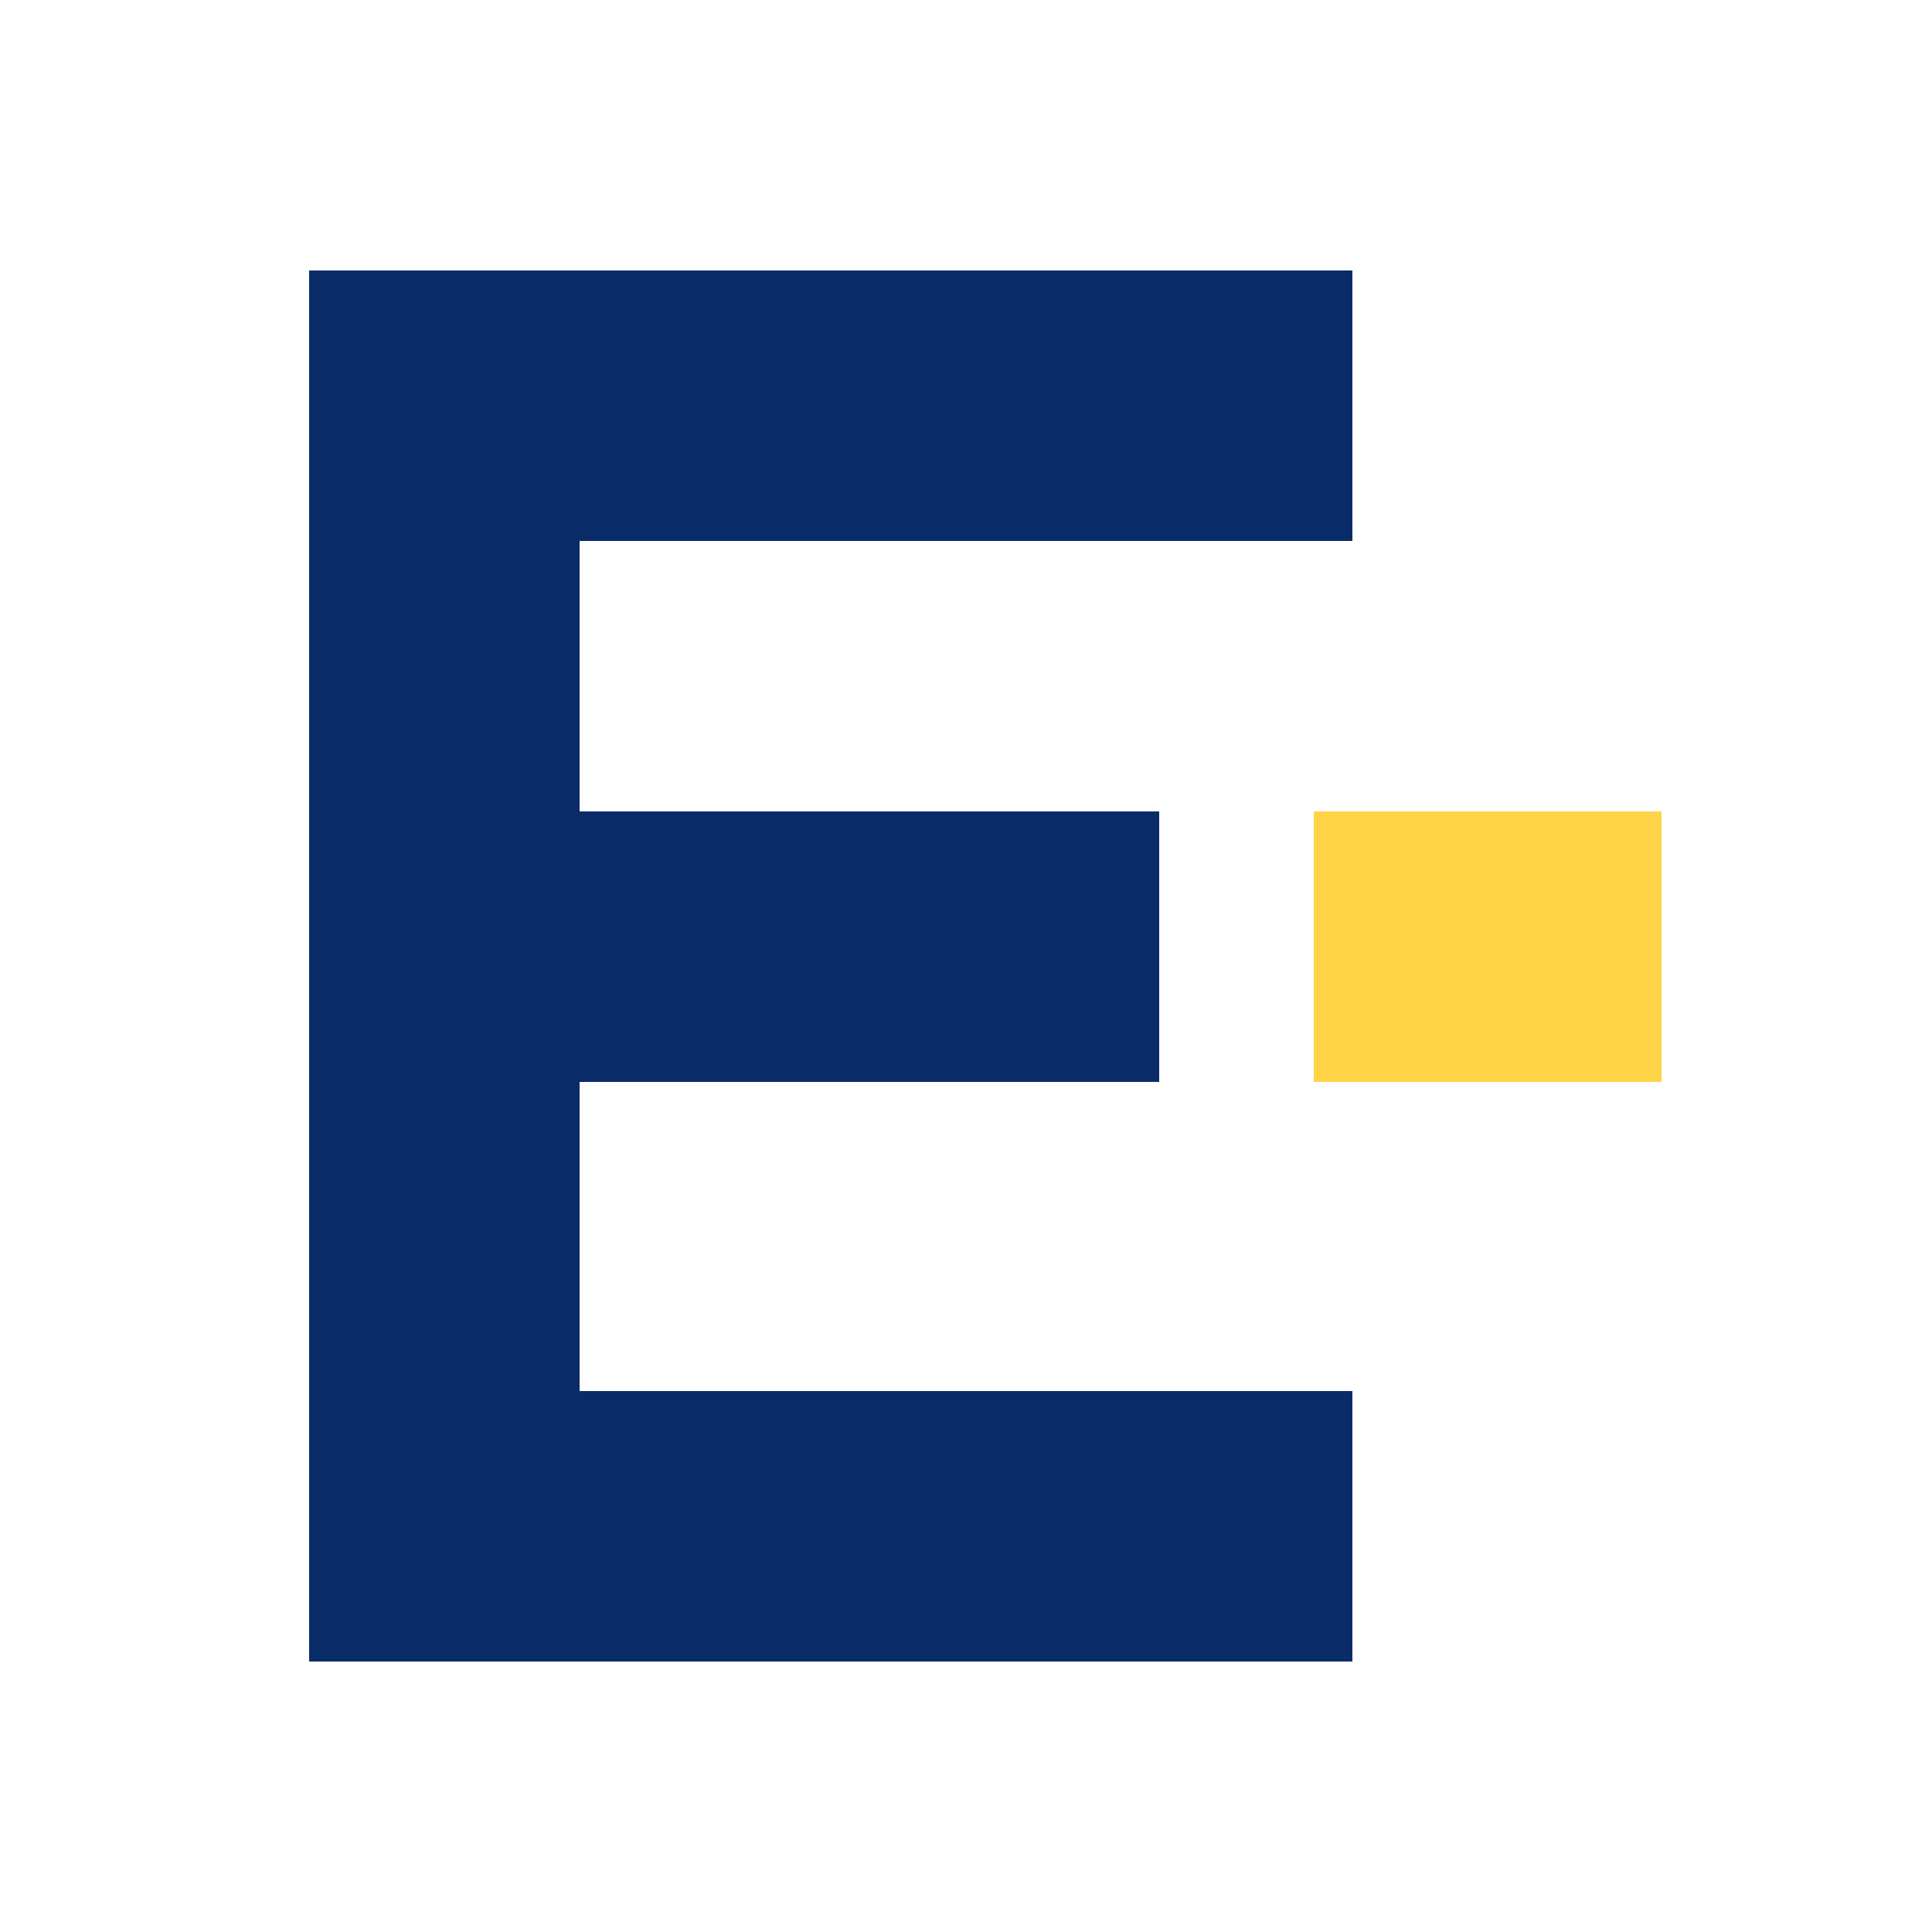
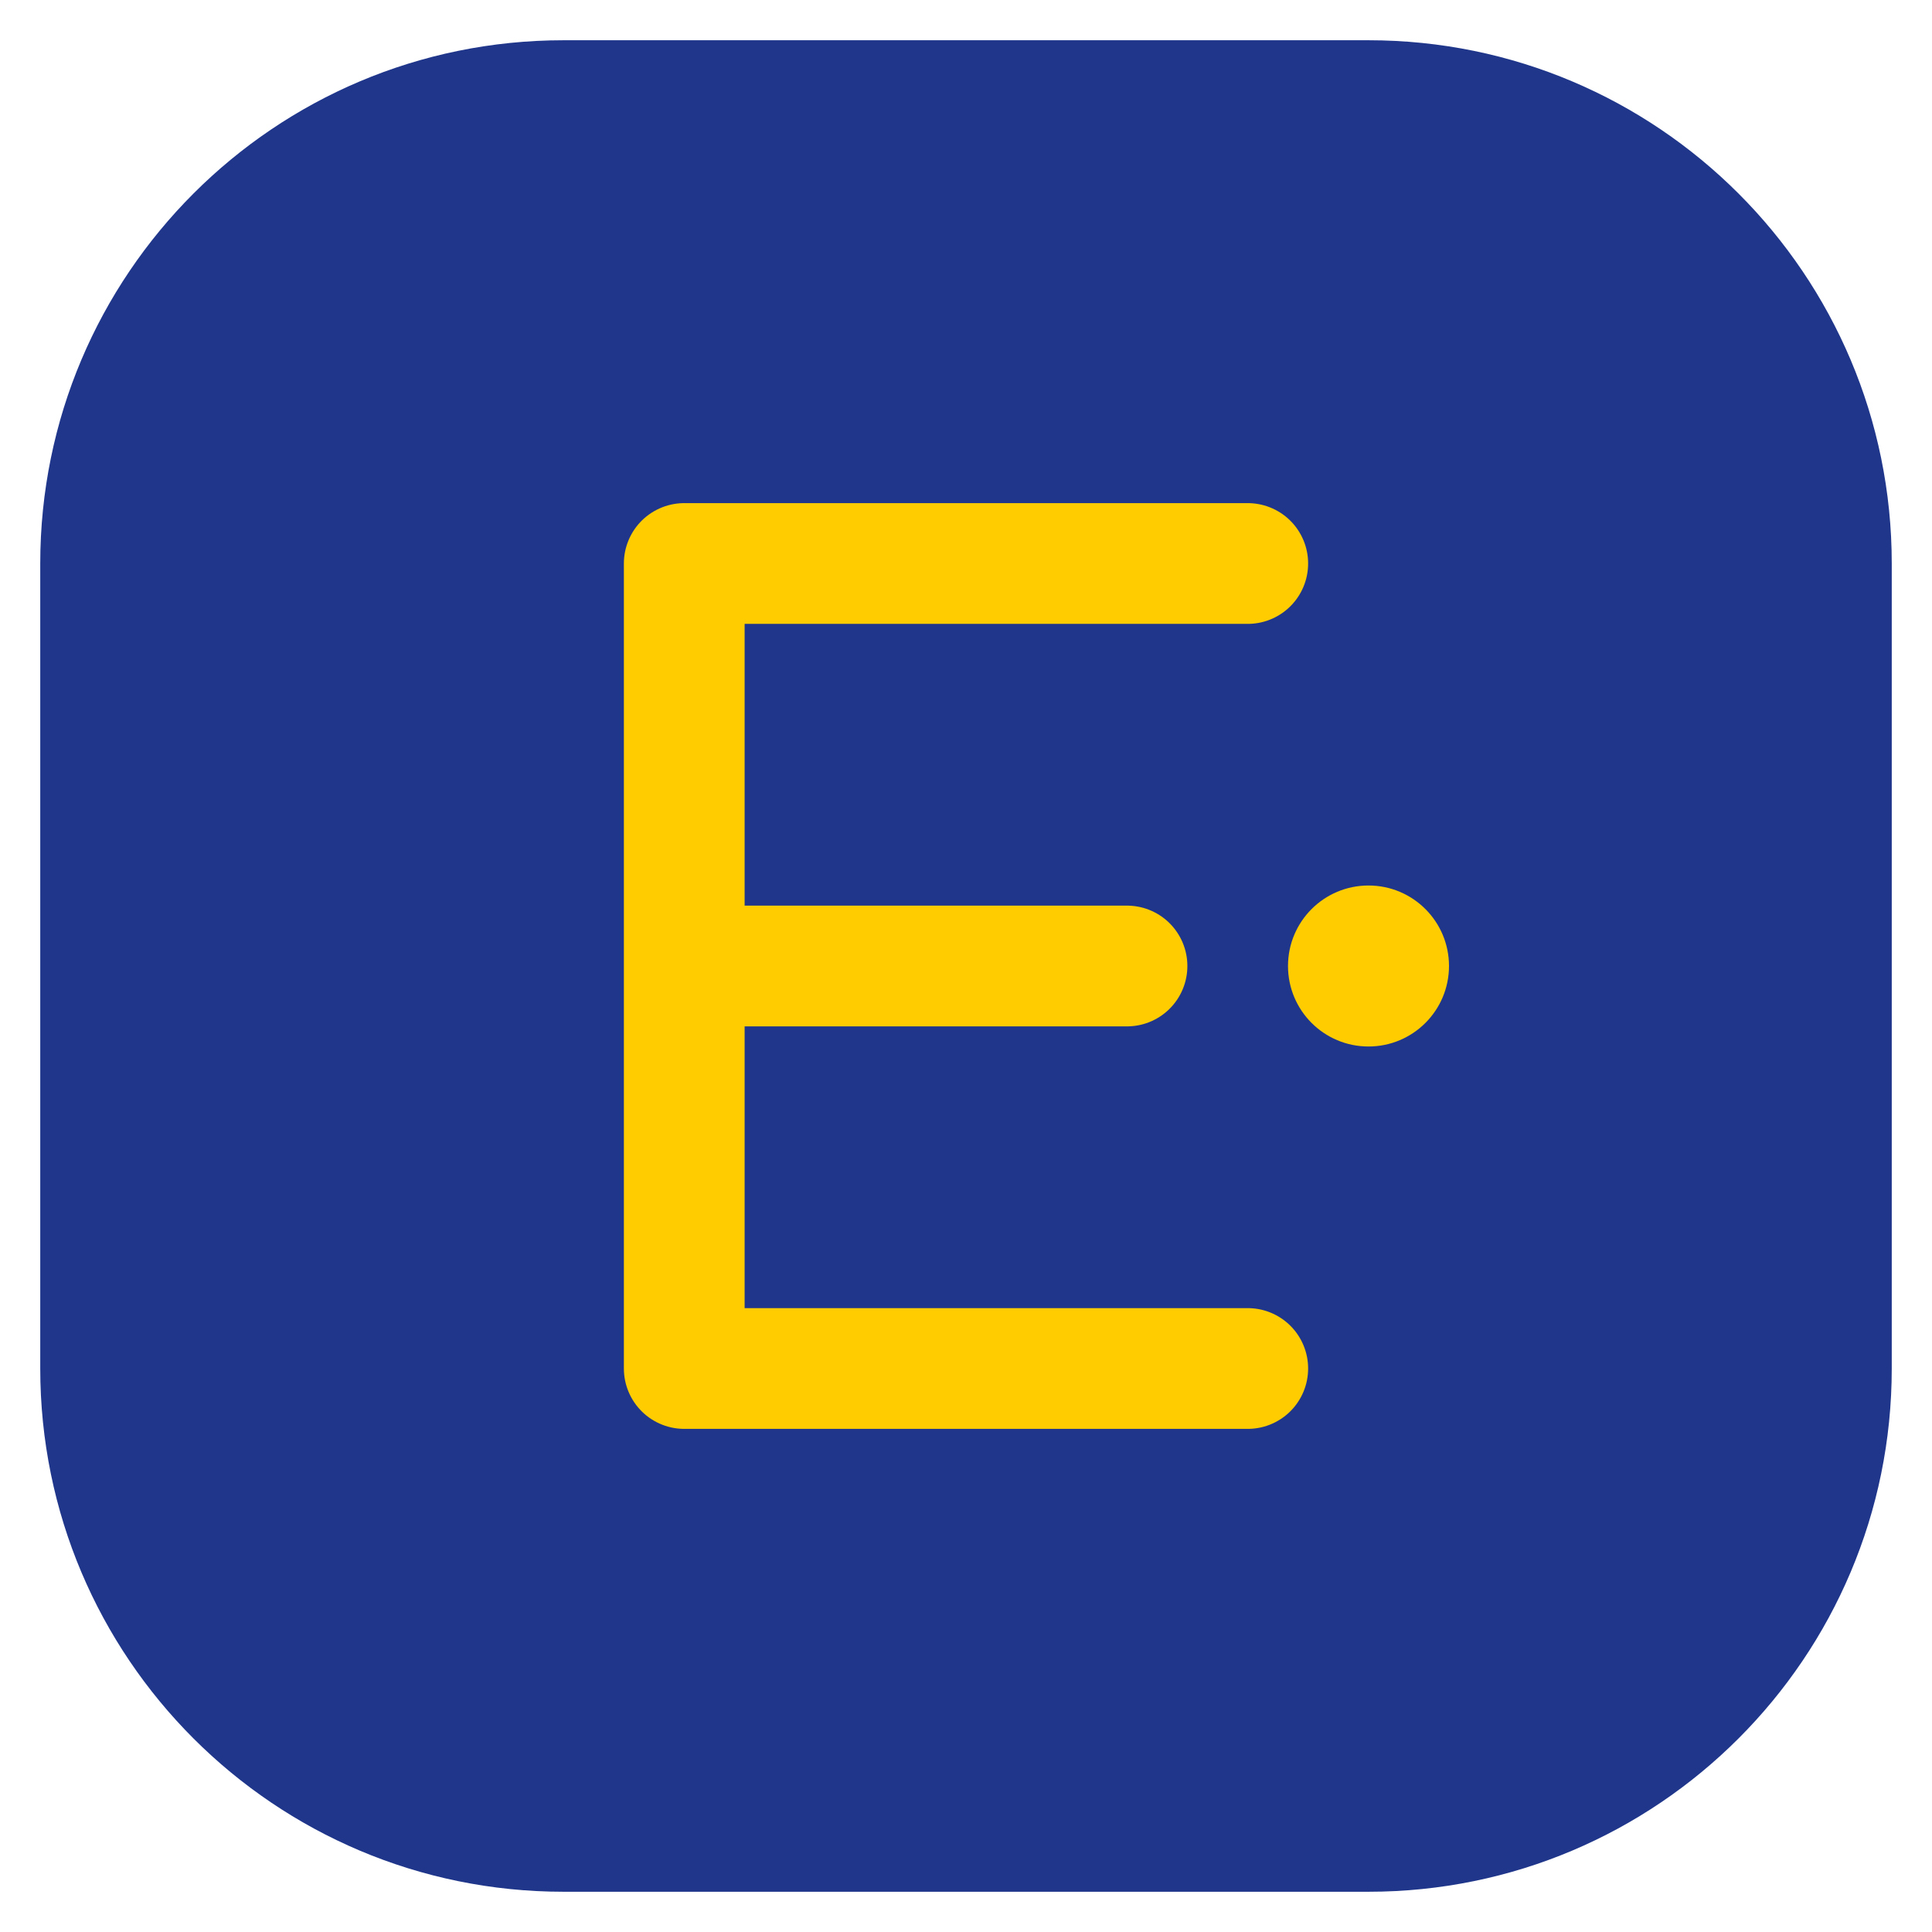
- <svg xmlns="http://www.w3.org/2000/svg" viewBox="0 0 50 50" style="color:#092C68">
-   <path d="M8 7h27v7H15v7h15v7H15v8h20v7H8z" fill="currentColor" />
-   <path d="M34 21h9v7h-9z" fill="#FFD447" />
+ <svg xmlns="http://www.w3.org/2000/svg" viewBox="0 0 48 48">
+   <rect x="1" y="1" width="46" height="46" rx="13" fill="#1f368b" />
+   <path d="M31 14H17v20h14M17 24h11" fill="none" stroke="#ffcc00" stroke-width="3" stroke-linecap="round" stroke-linejoin="round" />
+   <circle cx="34" cy="24" r="2" fill="#ffcc00" />
</svg>
